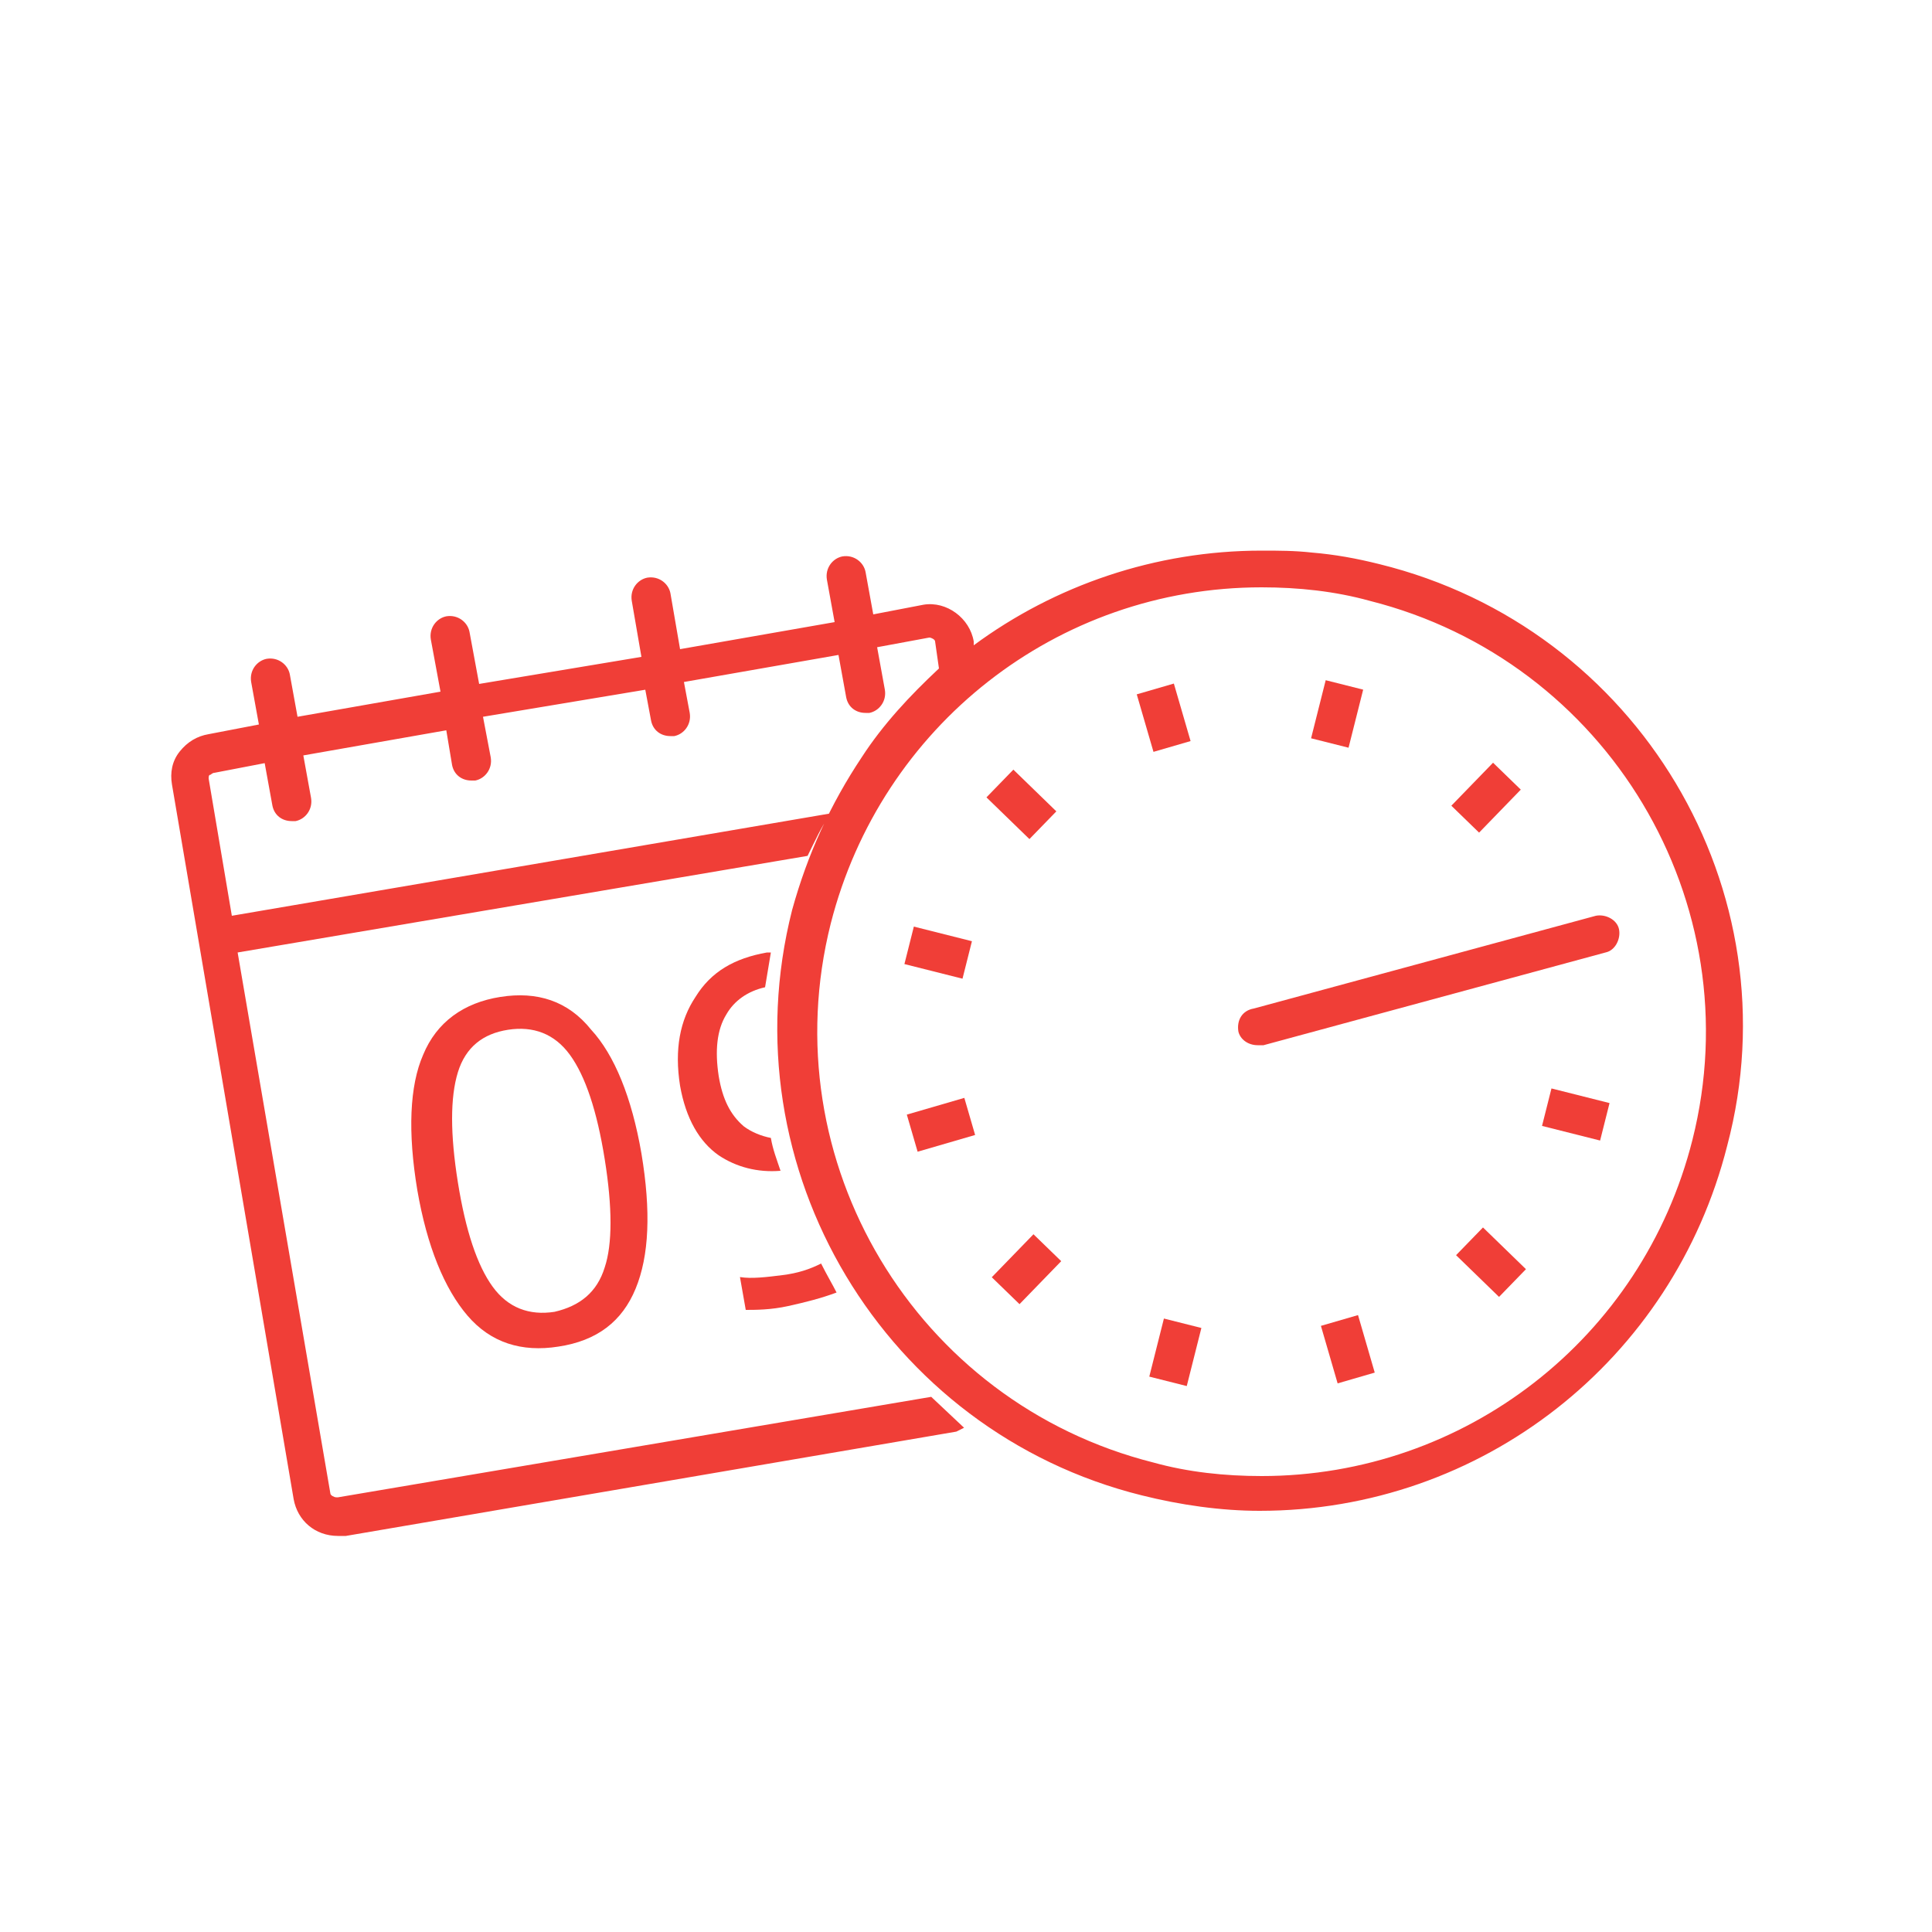
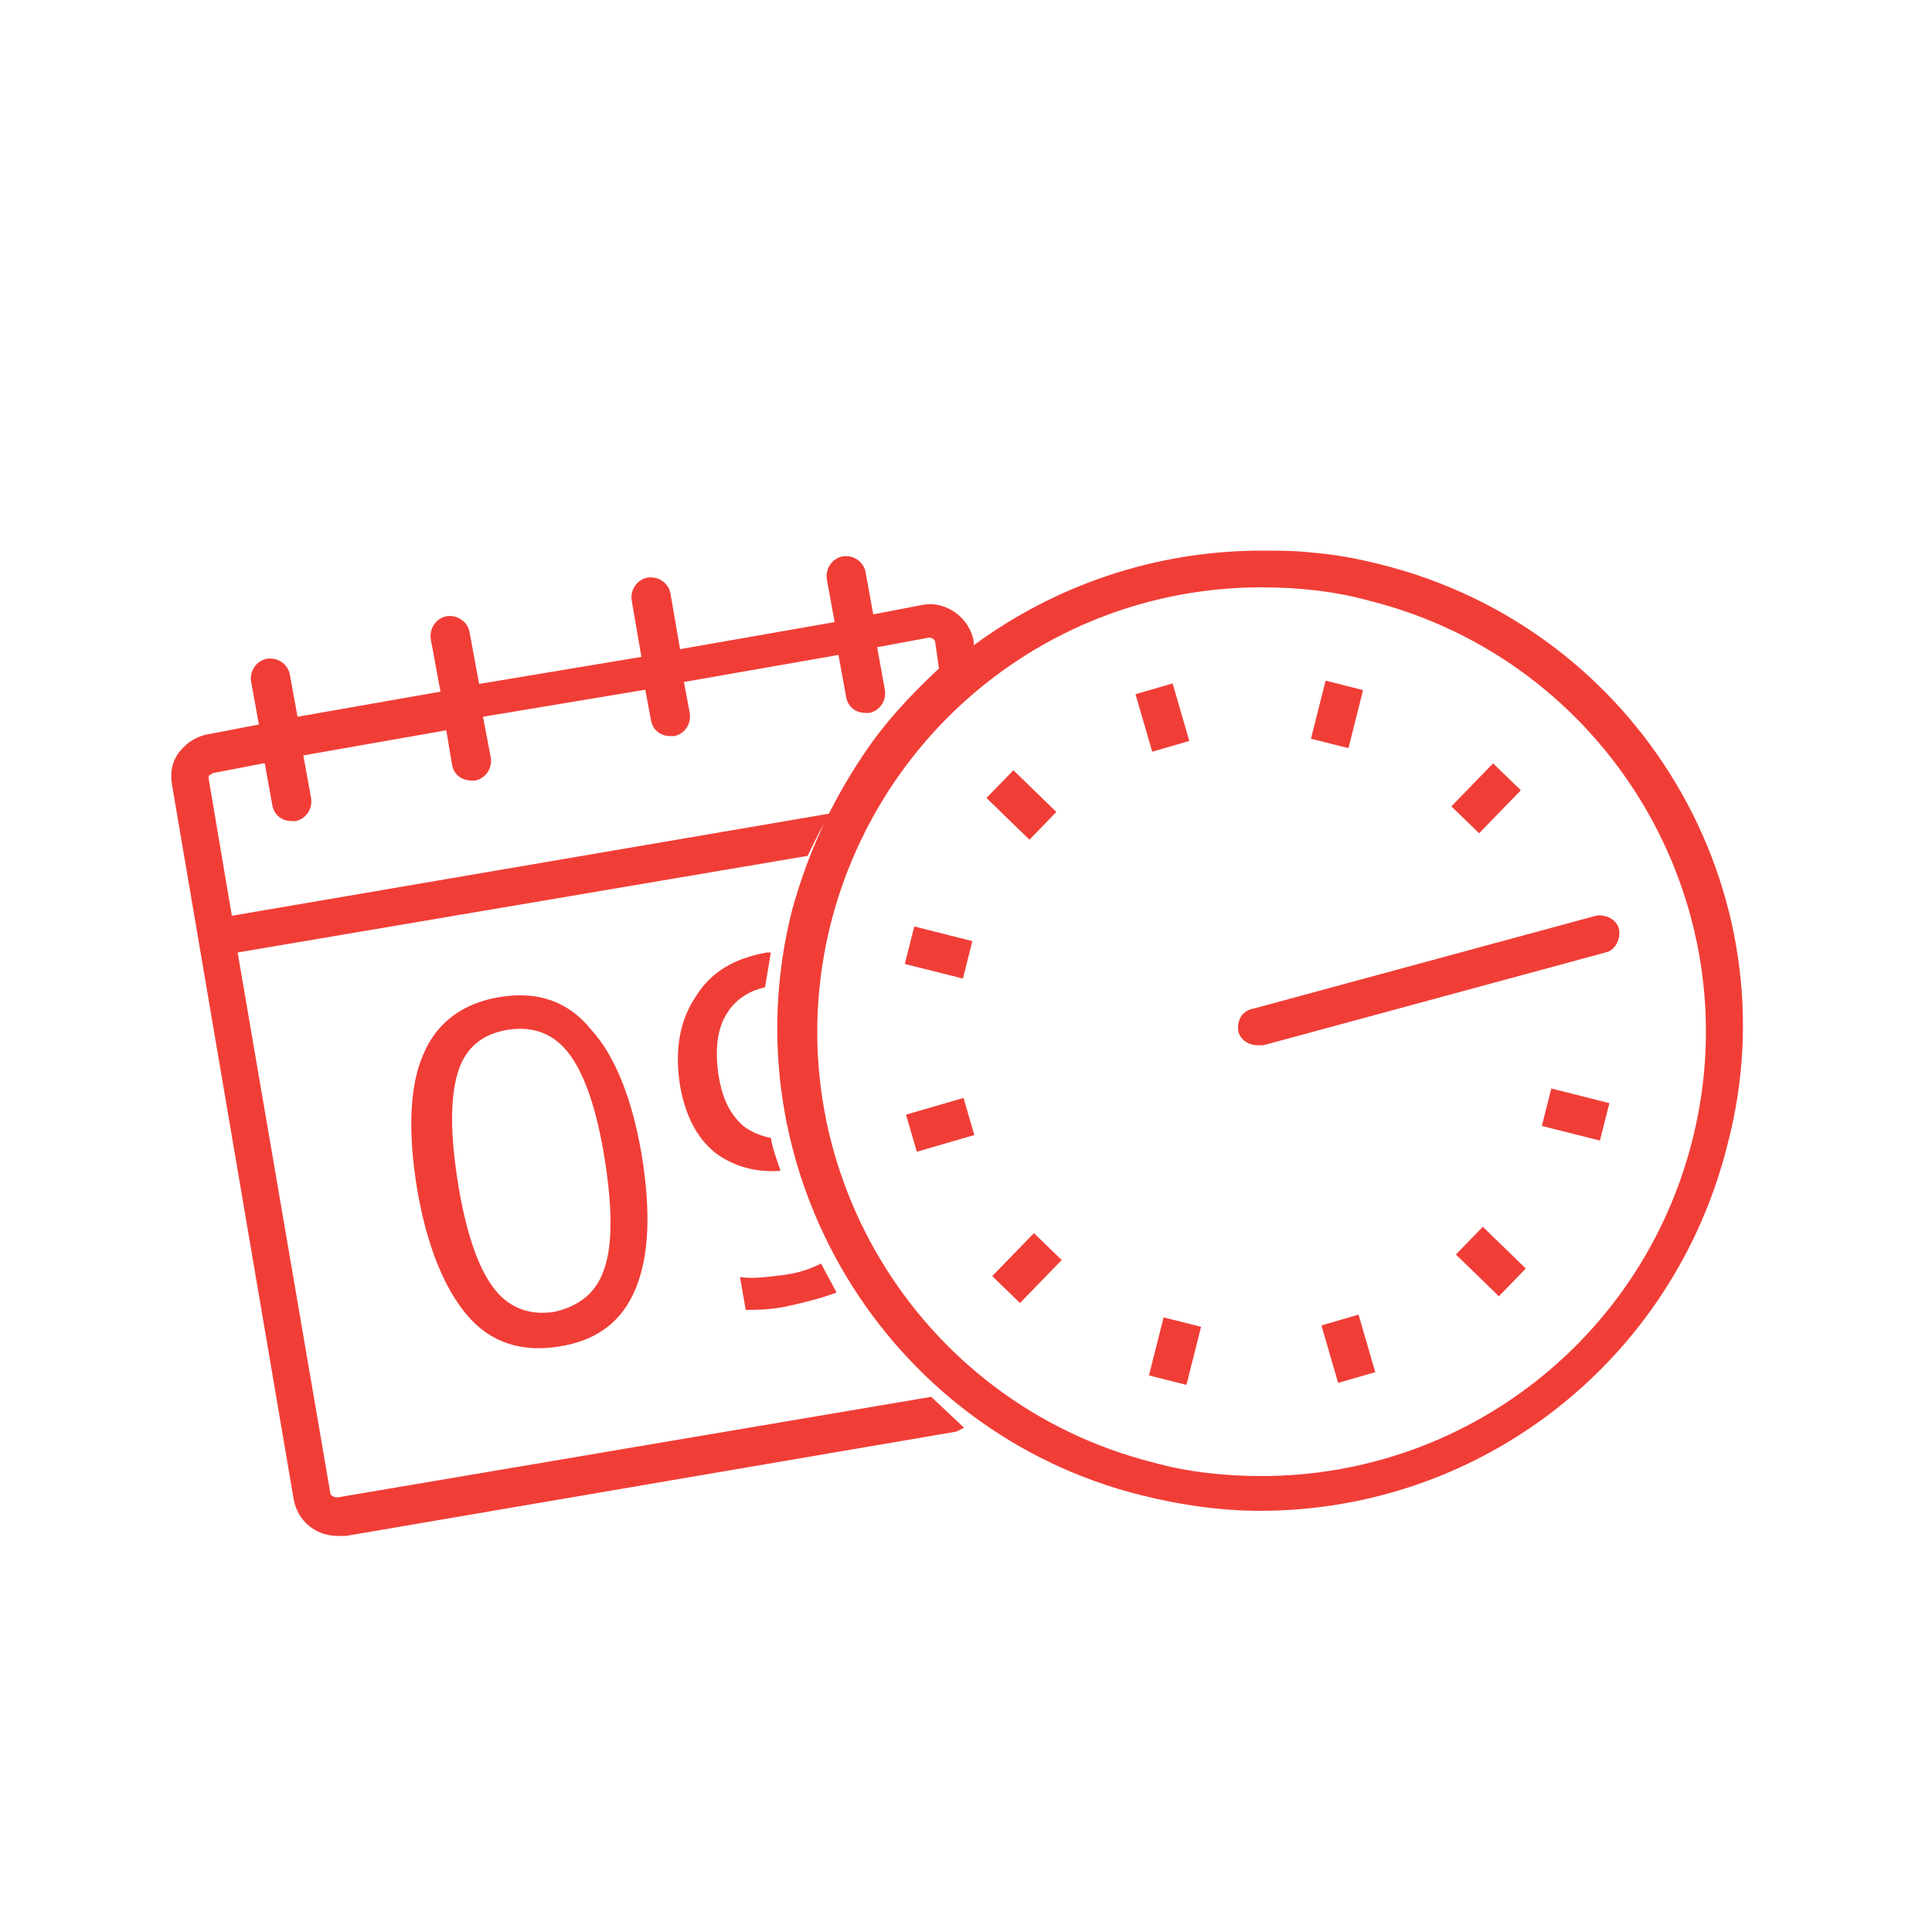
- <svg xmlns="http://www.w3.org/2000/svg" version="1.1" id="Layer_1" x="0px" y="0px" viewBox="0 0 100 100" enable-background="new 0 0 100 100" xml:space="preserve" height="100px" width="100px">
+ <svg xmlns="http://www.w3.org/2000/svg" version="1.1" id="Layer_1" x="0px" y="0px" viewBox="-255 347 100 100" enable-background="new -255 347 100 100" xml:space="preserve">
  <g>
-     <rect x="68.2" y="35.4" transform="matrix(0.9697 0.2441 -0.2441 0.9697 11.1255 -15.7675)" width="2" height="3.1" fill="#F03E37" />
-     <rect x="79.9" y="56.6" transform="matrix(-0.9697 -0.2442 0.2442 -0.9697 146.4785 133.4308)" width="3.1" height="2" fill="#F03E37" />
-     <rect x="59.9" y="68.4" transform="matrix(-0.9697 -0.2442 0.2442 -0.9697 102.8081 152.6969)" width="2" height="3.1" fill="#F03E37" />
-     <rect x="47" y="48.3" transform="matrix(0.9698 0.2441 -0.2441 0.9698 13.5101 -10.3536)" width="3.1" height="2" fill="#F03E37" />
-     <rect x="51.3" y="40.6" transform="matrix(0.7175 0.6966 -0.6966 0.7175 43.926 -25.0297)" width="3.1" height="2" fill="#F03E37" />
-     <rect x="75.9" y="39.7" transform="matrix(0.7178 0.6963 -0.6963 0.7178 50.4422 -41.8675)" width="2" height="3.1" fill="#F03E37" />
-     <rect x="75.7" y="64.3" transform="matrix(-0.7175 -0.6966 0.6966 -0.7175 87.1133 165.9953)" width="3.1" height="2" fill="#F03E37" />
-     <rect x="52.2" y="64.1" transform="matrix(-0.7177 -0.6963 0.6963 -0.7177 45.6007 149.8542)" width="2" height="3.1" fill="#F03E37" />
-     <rect x="47.7" y="56.7" transform="matrix(-0.2794 -0.9602 0.9602 -0.2794 6.3798 121.256)" width="2" height="3.1" fill="#F03E37" />
-     <rect x="58.7" y="36.2" transform="matrix(0.2792 0.9602 -0.9602 0.2792 79.1288 -31.0899)" width="3.1" height="2" fill="#F03E37" />
-     <path d="M64.1,53.4c0.1,0.4,0.5,0.7,1,0.7c0.1,0,0.2,0,0.3,0l17.7-4.8c0.5-0.1,0.8-0.7,0.7-1.2c-0.1-0.5-0.7-0.8-1.2-0.7l-17.7,4.8   C64.3,52.3,64,52.8,64.1,53.4z" fill="#F03E37" />
-     <rect x="68.2" y="68.8" transform="matrix(-0.279 -0.9603 0.9603 -0.279 22.1946 156.2911)" width="3.1" height="2" fill="#F03E37" />
-     <path d="M71.4,29.2c-1.2-0.3-2.3-0.5-3.5-0.6c-0.9-0.1-1.7-0.1-2.6-0.1c-5.5,0-10.7,1.8-14.9,4.9l0-0.2c-0.2-1.2-1.4-2.1-2.6-1.9   l-2.6,0.5l-0.4-2.2c-0.1-0.5-0.6-0.9-1.2-0.8c-0.5,0.1-0.9,0.6-0.8,1.2l0.4,2.2l-8,1.4l-0.5-2.9c-0.1-0.5-0.6-0.9-1.2-0.8   c-0.5,0.1-0.9,0.6-0.8,1.2l0.5,2.9l-8.4,1.4l-0.5-2.7c-0.1-0.5-0.6-0.9-1.2-0.8c-0.5,0.1-0.9,0.6-0.8,1.2l0.5,2.7l-7.4,1.3   l-0.4-2.2c-0.1-0.5-0.6-0.9-1.2-0.8c-0.5,0.1-0.9,0.6-0.8,1.2l0.4,2.2l-2.6,0.5c-0.6,0.1-1.1,0.4-1.5,0.9c-0.4,0.5-0.5,1.1-0.4,1.7   l6.3,37c0.2,1.1,1.1,1.9,2.3,1.9c0.1,0,0.3,0,0.4,0l31.6-5.4l0.4-0.2l-1.7-1.6l-30.7,5.2l-0.1,0c-0.1,0-0.3-0.1-0.3-0.2l-4.8-28   l29.5-5c0.4-0.8,0.7-1.5,1.2-2.2l-31,5.3l-1.2-7.1c0-0.1,0-0.2,0.1-0.2c0,0,0.1-0.1,0.2-0.1l2.6-0.5l0.4,2.2c0.1,0.5,0.5,0.8,1,0.8   c0.1,0,0.1,0,0.2,0c0.5-0.1,0.9-0.6,0.8-1.2l-0.4-2.2l7.4-1.3l0.3,1.8c0.1,0.5,0.5,0.8,1,0.8c0.1,0,0.1,0,0.2,0   c0.5-0.1,0.9-0.6,0.8-1.2L25,37.1l8.4-1.4l0.3,1.6c0.1,0.5,0.5,0.8,1,0.8c0.1,0,0.1,0,0.2,0c0.5-0.1,0.9-0.6,0.8-1.2l-0.3-1.6   l8-1.4l0.4,2.2c0.1,0.5,0.5,0.8,1,0.8c0.1,0,0.1,0,0.2,0c0.5-0.1,0.9-0.6,0.8-1.2l-0.4-2.2l2.7-0.5c0.1,0,0.3,0.1,0.3,0.2l0.2,1.4   c-1.5,1.4-2.9,2.9-4,4.6c-1.6,2.4-2.8,5-3.6,7.9c-3.4,13.4,4.8,27,18.1,30.3c2,0.5,4.1,0.8,6.1,0.8c11.5,0,21.4-7.8,24.2-18.9   C92.9,46.1,84.8,32.5,71.4,29.2z M87.6,59C85,69.3,75.8,76.4,65.3,76.4c-1.9,0-3.8-0.2-5.6-0.7C47.4,72.6,39.9,60.1,43,47.8   c2.6-10.2,11.7-17.4,22.3-17.4c1.9,0,3.8,0.2,5.6,0.7C83.2,34.2,90.7,46.7,87.6,59z" fill="#F03E37" />
-     <path d="M25.9,51.6c-1.9,0.3-3.3,1.3-4,3c-0.7,1.6-0.8,4-0.3,7c0.5,2.9,1.4,5.1,2.6,6.5s2.8,1.9,4.7,1.6c2-0.3,3.3-1.3,4-3   c0.7-1.7,0.8-4,0.3-7c-0.5-2.9-1.4-5.1-2.6-6.4C29.4,51.8,27.8,51.3,25.9,51.6z M31.3,65.6c-0.4,1.3-1.3,2-2.6,2.3   c-1.3,0.2-2.4-0.2-3.2-1.3c-0.8-1.1-1.4-2.9-1.8-5.4c-0.4-2.5-0.4-4.4,0-5.7c0.4-1.3,1.3-2,2.6-2.2c1.3-0.2,2.4,0.2,3.2,1.3   c0.8,1.1,1.4,2.9,1.8,5.4C31.7,62.5,31.7,64.4,31.3,65.6z" fill="#F03E37" />
-     <path d="M39.6,51.1c0.1-0.6,0.2-1.2,0.3-1.8c-0.1,0-0.1,0-0.2,0c-1.7,0.3-2.9,1-3.7,2.3c-0.8,1.2-1.1,2.7-0.8,4.6   c0.3,1.7,1,2.9,2,3.6c0.9,0.6,2,0.9,3.2,0.8c-0.2-0.6-0.4-1.1-0.5-1.7c-0.5-0.1-1-0.3-1.4-0.6c-0.7-0.6-1.1-1.4-1.3-2.6   c-0.2-1.3-0.1-2.4,0.4-3.2C38,51.8,38.7,51.3,39.6,51.1z" fill="#F03E37" />
-     <path d="M40.8,67.6c0.9-0.2,1.7-0.4,2.5-0.7c-0.2-0.4-0.5-0.9-0.8-1.5c-0.6,0.3-1.2,0.5-2,0.6c-0.8,0.1-1.6,0.2-2.2,0.1l0.3,1.7   C39.1,67.8,39.9,67.8,40.8,67.6z" fill="#F03E37" />
+     <rect x="-186.8" y="382.4" transform="matrix(-0.9697 -0.2441 0.2441 -0.9697 -459.6887 710.9398)" fill="#F03E37" width="2" height="3.1" />
+     <rect x="-175" y="403.7" transform="matrix(0.9697 0.2442 -0.2442 0.9697 93.5756 54.607)" fill="#F03E37" width="3.1" height="2" />
+     <rect x="-195.2" y="415.4" transform="matrix(0.9697 0.2442 -0.2442 0.9697 95.9539 60.0414)" fill="#F03E37" width="2" height="3.1" />
+     <rect x="-208" y="395.3" transform="matrix(-0.9698 -0.2441 0.2441 -0.9698 -503.3705 730.2404)" fill="#F03E37" width="3.1" height="2" />
+     <rect x="-203.7" y="387.6" transform="matrix(-0.7175 -0.6966 0.6966 -0.7175 -617.873 526.6686)" fill="#F03E37" width="3.1" height="2" />
+     <rect x="-179.1" y="386.7" transform="matrix(-0.7178 -0.6963 0.6963 -0.7178 -576.2585 542.9963)" fill="#F03E37" width="2" height="3.1" />
+     <rect x="-179.4" y="411.3" transform="matrix(0.7175 0.6966 -0.6966 0.7175 236.9815 240.3616)" fill="#F03E37" width="3.1" height="2" />
+     <rect x="-202.9" y="411.1" transform="matrix(0.7177 0.6963 -0.6963 0.7177 230.3871 257.0591)" fill="#F03E37" width="2" height="3.1" />
+     <rect x="-207.3" y="403.7" transform="matrix(0.2794 0.9602 -0.9602 0.2794 240.4243 490.0837)" fill="#F03E37" width="2" height="3.1" />
+     <rect x="-196.3" y="383.1" transform="matrix(-0.2792 -0.9602 0.9602 -0.2792 -618.021 304.3831)" fill="#F03E37" width="3.1" height="2" />
+     <path fill="#F03E37" d="M-190.9,400.4c0.1,0.4,0.5,0.7,1,0.7c0.1,0,0.2,0,0.3,0l17.7-4.8c0.5-0.1,0.8-0.7,0.7-1.2   c-0.1-0.5-0.7-0.8-1.2-0.7l-17.7,4.8C-190.7,399.3-191,399.8-190.9,400.4z" />
+     <rect x="-186.8" y="415.8" transform="matrix(0.279 0.9603 -0.9603 0.279 266.7281 478.4211)" fill="#F03E37" width="3.1" height="2" />
+     <path fill="#F03E37" d="M-183.6,376.2c-1.2-0.3-2.3-0.5-3.5-0.6c-0.9-0.1-1.7-0.1-2.6-0.1c-5.5,0-10.7,1.8-14.9,4.9v-0.2   c-0.2-1.2-1.4-2.1-2.6-1.9l-2.6,0.5l-0.4-2.2c-0.1-0.5-0.6-0.9-1.2-0.8c-0.5,0.1-0.9,0.6-0.8,1.2l0.4,2.2l-8,1.4l-0.5-2.9   c-0.1-0.5-0.6-0.9-1.2-0.8c-0.5,0.1-0.9,0.6-0.8,1.2l0.5,2.9l-8.4,1.4l-0.5-2.7c-0.1-0.5-0.6-0.9-1.2-0.8c-0.5,0.1-0.9,0.6-0.8,1.2   l0.5,2.7l-7.4,1.3l-0.4-2.2c-0.1-0.5-0.6-0.9-1.2-0.8c-0.5,0.1-0.9,0.6-0.8,1.2l0.4,2.2l-2.6,0.5c-0.6,0.1-1.1,0.4-1.5,0.9   c-0.4,0.5-0.5,1.1-0.4,1.7l6.3,37c0.2,1.1,1.1,1.9,2.3,1.9c0.1,0,0.3,0,0.4,0l31.6-5.4l0.4-0.2l-1.7-1.6l-30.7,5.2h-0.1   c-0.1,0-0.3-0.1-0.3-0.2l-4.8-28l29.5-5c0.4-0.8,0.7-1.5,1.2-2.2l-31,5.3l-1.2-7.1c0-0.1,0-0.2,0.1-0.2c0,0,0.1-0.1,0.2-0.1   l2.6-0.5l0.4,2.2c0.1,0.5,0.5,0.8,1,0.8c0.1,0,0.1,0,0.2,0c0.5-0.1,0.9-0.6,0.8-1.2l-0.4-2.2l7.4-1.3l0.3,1.8   c0.1,0.5,0.5,0.8,1,0.8c0.1,0,0.1,0,0.2,0c0.5-0.1,0.9-0.6,0.8-1.2l-0.4-2.1l8.4-1.4l0.3,1.6c0.1,0.5,0.5,0.8,1,0.8   c0.1,0,0.1,0,0.2,0c0.5-0.1,0.9-0.6,0.8-1.2l-0.3-1.6l8-1.4l0.4,2.2c0.1,0.5,0.5,0.8,1,0.8c0.1,0,0.1,0,0.2,0   c0.5-0.1,0.9-0.6,0.8-1.2l-0.4-2.2l2.7-0.5c0.1,0,0.3,0.1,0.3,0.2l0.2,1.4c-1.5,1.4-2.9,2.9-4,4.6c-1.6,2.4-2.8,5-3.6,7.9   c-3.4,13.4,4.8,27,18.1,30.3c2,0.5,4.1,0.8,6.1,0.8c11.5,0,21.4-7.8,24.2-18.9C-162.1,393.1-170.2,379.5-183.6,376.2z M-167.4,406   c-2.6,10.3-11.8,17.4-22.3,17.4c-1.9,0-3.8-0.2-5.6-0.7c-12.3-3.1-19.8-15.6-16.7-27.9c2.6-10.2,11.7-17.4,22.3-17.4   c1.9,0,3.8,0.2,5.6,0.7C-171.8,381.2-164.3,393.7-167.4,406z" />
+     <path fill="#F03E37" d="M-229.1,398.6c-1.9,0.3-3.3,1.3-4,3c-0.7,1.6-0.8,4-0.3,7c0.5,2.9,1.4,5.1,2.6,6.5s2.8,1.9,4.7,1.6   c2-0.3,3.3-1.3,4-3c0.7-1.7,0.8-4,0.3-7c-0.5-2.9-1.4-5.1-2.6-6.4C-225.6,398.8-227.2,398.3-229.1,398.6z M-223.7,412.6   c-0.4,1.3-1.3,2-2.6,2.3c-1.3,0.2-2.4-0.2-3.2-1.3s-1.4-2.9-1.8-5.4c-0.4-2.5-0.4-4.4,0-5.7c0.4-1.3,1.3-2,2.6-2.2   c1.3-0.2,2.4,0.2,3.2,1.3c0.8,1.1,1.4,2.9,1.8,5.4C-223.3,409.5-223.3,411.4-223.7,412.6z" />
+     <path fill="#F03E37" d="M-215.4,398.1c0.1-0.6,0.2-1.2,0.3-1.8c-0.1,0-0.1,0-0.2,0c-1.7,0.3-2.9,1-3.7,2.3   c-0.8,1.2-1.1,2.7-0.8,4.6c0.3,1.7,1,2.9,2,3.6c0.9,0.6,2,0.9,3.2,0.8c-0.2-0.6-0.4-1.1-0.5-1.7c-0.5-0.1-1-0.3-1.4-0.6   c-0.7-0.6-1.1-1.4-1.3-2.6c-0.2-1.3-0.1-2.4,0.4-3.2C-217,398.8-216.3,398.3-215.4,398.1z" />
+     <path fill="#F03E37" d="M-214.2,414.6c0.9-0.2,1.7-0.4,2.5-0.7c-0.2-0.4-0.5-0.9-0.8-1.5c-0.6,0.3-1.2,0.5-2,0.6s-1.6,0.2-2.2,0.1   l0.3,1.7C-215.9,414.8-215.1,414.8-214.2,414.6z" />
  </g>
</svg>
